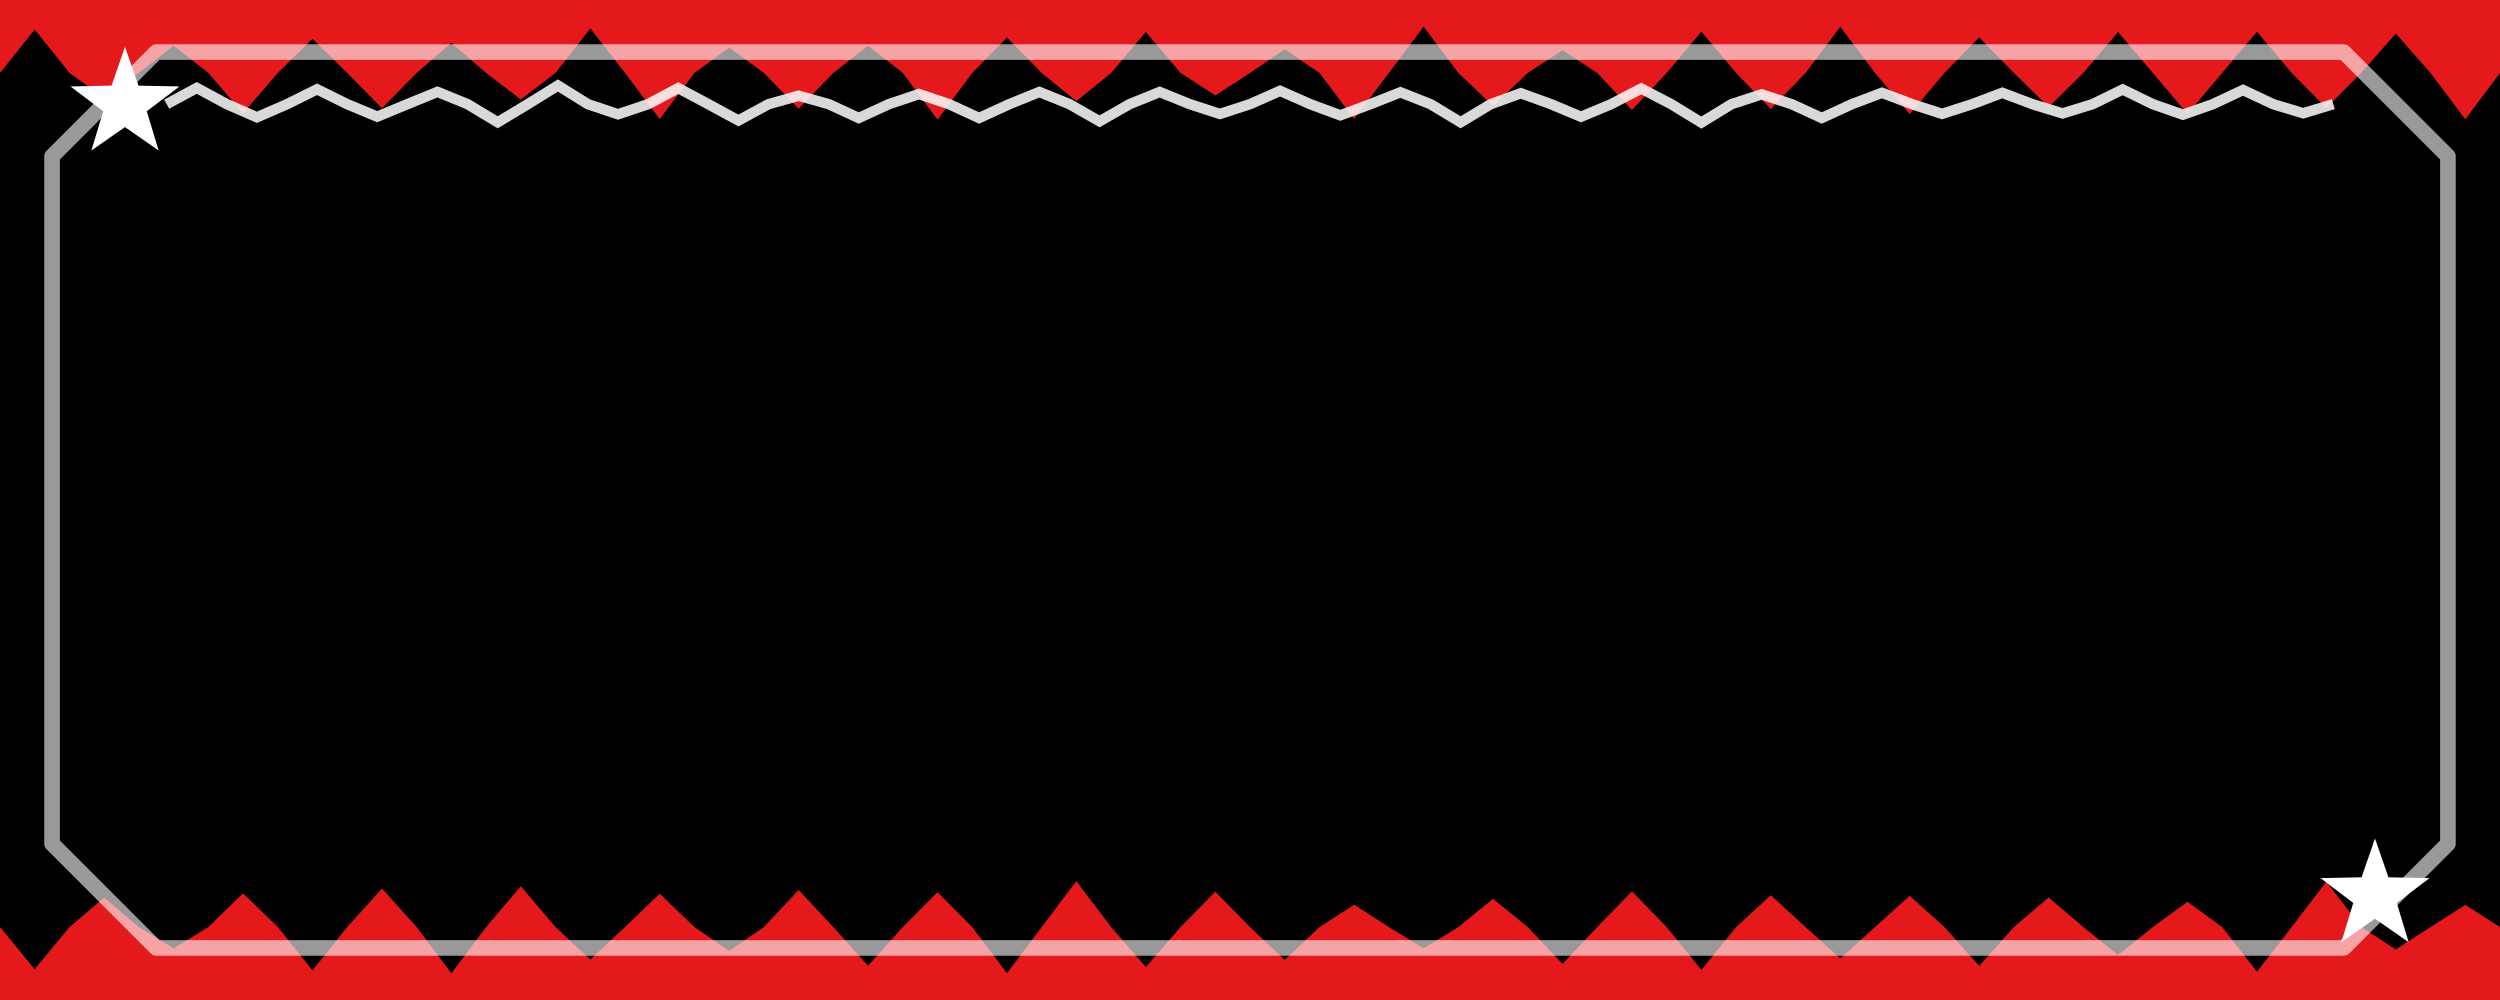
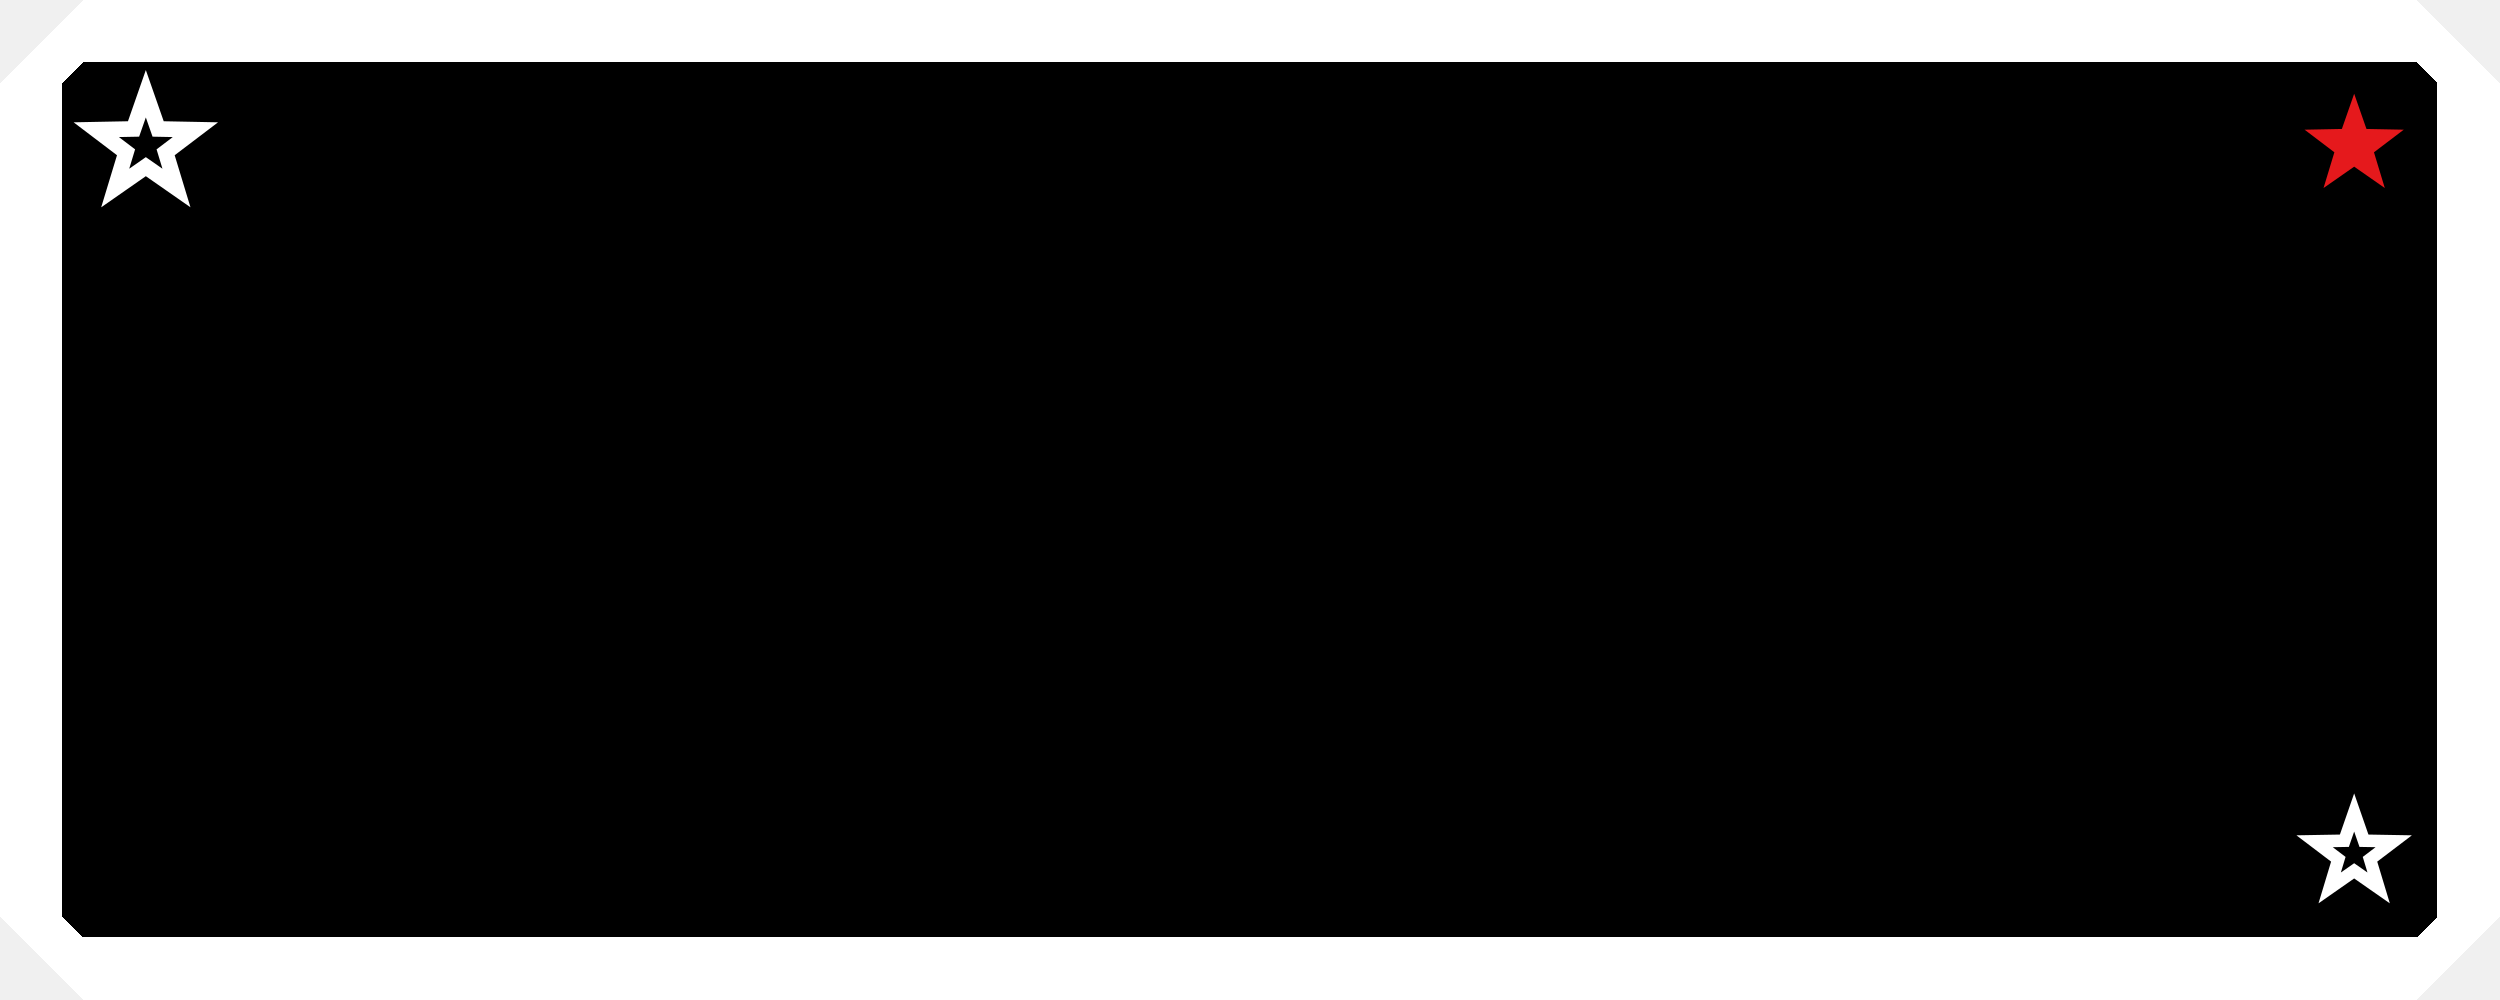
<svg xmlns="http://www.w3.org/2000/svg" viewBox="0 0 240 96" width="240" height="96">
-   <rect x="0" y="0" width="240" height="96" fill="#000000" />
-   <path d="M 0.00 7.00 L 3.33 2.83 L 6.67 7.00 L 10.00 9.40 L 13.33 7.00 L 16.67 4.39 L 20.00 7.00 L 23.33 10.87 L 26.67 7.00 L 30.00 3.73 L 33.33 7.00 L 36.67 10.39 L 40.00 7.00 L 43.33 4.11 L 46.67 7.00 L 50.00 9.55 L 53.33 7.00 L 56.67 2.73 L 60.00 7.00 L 63.33 11.43 L 66.67 7.00 L 70.00 4.57 L 73.33 7.00 L 76.67 10.43 L 80.00 7.00 L 83.33 4.39 L 86.67 7.00 L 90.00 11.49 L 93.33 7.00 L 96.67 3.60 L 100.00 7.00 L 103.33 9.71 L 106.67 7.00 L 110.00 3.07 L 113.33 7.00 L 116.67 9.16 L 120.00 7.00 L 123.33 4.73 L 126.67 7.00 L 130.00 11.42 L 133.33 7.00 L 136.67 2.56 L 140.00 7.00 L 143.33 10.16 L 146.67 7.00 L 150.00 4.82 L 153.33 7.00 L 156.67 10.56 L 160.00 7.00 L 163.33 3.04 L 166.67 7.00 L 170.00 10.46 L 173.33 7.00 L 176.67 2.57 L 180.00 7.00 L 183.33 10.95 L 186.67 7.00 L 190.00 3.58 L 193.33 7.00 L 196.67 10.27 L 200.00 7.00 L 203.33 3.08 L 206.67 7.00 L 210.00 10.93 L 213.33 7.00 L 216.67 3.04 L 220.00 7.00 L 223.33 10.36 L 226.67 7.00 L 230.00 3.22 L 233.33 7.00 L 236.67 11.45 L 240.00 7.00 L 240 0 L 0 0 Z" fill="#E5191C" />
-   <path d="M 240.00 89.00 L 236.67 86.87 L 233.33 89.00 L 230.00 91.15 L 226.67 89.00 L 223.33 84.64 L 220.00 89.00 L 216.67 93.29 L 213.33 89.00 L 210.00 86.57 L 206.67 89.00 L 203.33 91.68 L 200.00 89.00 L 196.67 86.16 L 193.33 89.00 L 190.00 92.74 L 186.67 89.00 L 183.33 86.00 L 180.00 89.00 L 176.67 92.00 L 173.33 89.00 L 170.00 85.94 L 166.67 89.00 L 163.33 93.11 L 160.00 89.00 L 156.67 85.57 L 153.33 89.00 L 150.00 92.53 L 146.67 89.00 L 143.33 86.29 L 140.00 89.00 L 136.67 91.04 L 133.33 89.00 L 130.00 86.85 L 126.67 89.00 L 123.33 92.15 L 120.00 89.00 L 116.67 85.60 L 113.33 89.00 L 110.00 92.84 L 106.67 89.00 L 103.33 84.59 L 100.00 89.00 L 96.67 93.43 L 93.33 89.00 L 90.00 85.65 L 86.67 89.00 L 83.33 92.71 L 80.00 89.00 L 76.67 85.44 L 73.33 89.00 L 70.00 91.29 L 66.67 89.00 L 63.33 85.80 L 60.00 89.00 L 56.67 92.11 L 53.33 89.00 L 50.00 85.08 L 46.67 89.00 L 43.33 93.44 L 40.00 89.00 L 36.67 85.30 L 33.33 89.00 L 30.00 93.16 L 26.67 89.00 L 23.33 85.76 L 20.00 89.00 L 16.67 91.03 L 13.33 89.00 L 10.00 86.17 L 6.67 89.00 L 3.33 93.05 L 0.00 89.00 L 0 96 L 240 96 Z" fill="#E5191C" />
-   <path d="M 16.00 10.00 L 18.89 8.44 L 21.78 10.00 L 24.67 11.26 L 27.56 10.00 L 30.44 8.57 L 33.33 10.00 L 36.22 11.20 L 39.11 10.00 L 42.00 8.82 L 44.89 10.00 L 47.78 11.74 L 50.67 10.00 L 53.56 8.21 L 56.44 10.00 L 59.33 10.97 L 62.22 10.00 L 65.11 8.46 L 68.00 10.00 L 70.89 11.57 L 73.78 10.00 L 76.67 9.19 L 79.56 10.00 L 82.44 11.33 L 85.33 10.00 L 88.22 9.03 L 91.11 10.00 L 94.00 11.33 L 96.89 10.00 L 99.78 8.83 L 102.67 10.00 L 105.56 11.65 L 108.44 10.00 L 111.33 8.83 L 114.22 10.00 L 117.11 10.94 L 120.00 10.00 L 122.89 8.72 L 125.78 10.00 L 128.67 11.07 L 131.56 10.00 L 134.44 8.86 L 137.33 10.00 L 140.22 11.74 L 143.11 10.00 L 146.00 8.95 L 148.89 10.00 L 151.78 11.21 L 154.67 10.00 L 157.56 8.50 L 160.44 10.00 L 163.33 11.77 L 166.22 10.00 L 169.11 9.06 L 172.00 10.00 L 174.89 11.33 L 177.78 10.00 L 180.67 8.91 L 183.56 10.00 L 186.44 10.93 L 189.33 10.00 L 192.22 8.91 L 195.11 10.00 L 198.00 10.89 L 200.89 10.00 L 203.78 8.59 L 206.67 10.00 L 209.56 11.01 L 212.44 10.00 L 215.33 8.64 L 218.22 10.00 L 221.11 10.87 L 224.00 10.00" fill="none" stroke="#ffffff" stroke-width="1" opacity="0.85" />
-   <path d="M 15 5 L 225 5 L 235 15 L 235 81 L 225 91 L 15 91 L 5 81 L 5 15 Z" fill="none" stroke="#ffffff" stroke-width="1.5" opacity="0.6" stroke-linejoin="round" />
-   <path d="M 12.00,4.50 L 13.29,8.22 L 17.23,8.30 L 14.09,10.68 L 15.23,14.45 L 12.00,12.20 L 8.77,14.45 L 9.91,10.68 L 6.77,8.30 L 10.71,8.22 Z" fill="#ffffff" />
-   <path d="M 228.00,80.50 L 229.29,84.22 L 233.23,84.30 L 230.09,86.68 L 231.23,90.45 L 228.00,88.20 L 224.77,90.45 L 225.91,86.68 L 222.77,84.30 L 226.71,84.22 Z" fill="#ffffff" />
+   <path d="M 8.0 0 L 232.0 0 L 240 8.0 L 240 88.0 L 232.0 96 L 8.0 96 L 0 88.0 L 0 8.0 Z" fill="#ffffff" shape-rendering="crispEdges" />
+   <path d="M 8.0 6.0 L 232.0 6.0 L 234.0 8.0 L 234.0 88.0 L 232.0 90.0 L 8.0 90.0 L 6.0 88.0 L 6.0 8.0 Z" fill="#000000" shape-rendering="crispEdges" />
+   <path d="M 14.00,9.00 L 15.18,12.38 L 18.76,12.45 L 15.90,14.62 L 16.94,18.05 L 14.00,16.00 L 11.06,18.05 L 12.10,14.62 L 9.24,12.45 L 12.82,12.38 Z" fill="none" stroke="#ffffff" stroke-width="1.5" />
+   <path d="M 226.00,9.00 L 227.18,12.38 L 230.76,12.45 L 227.90,14.62 L 228.94,18.05 L 226.00,16.00 L 223.06,18.05 L 224.10,14.62 L 221.24,12.45 L 224.82,12.38 Z" fill="#E5191C" />
+   <path d="M 226.00,78.00 L 226.94,80.71 L 229.80,80.76 L 227.52,82.49 L 228.35,85.24 L 226.00,83.60 L 223.65,85.24 L 224.48,82.49 L 222.20,80.76 L 225.06,80.71 Z" fill="none" stroke="#ffffff" stroke-width="1.2" />
</svg>
